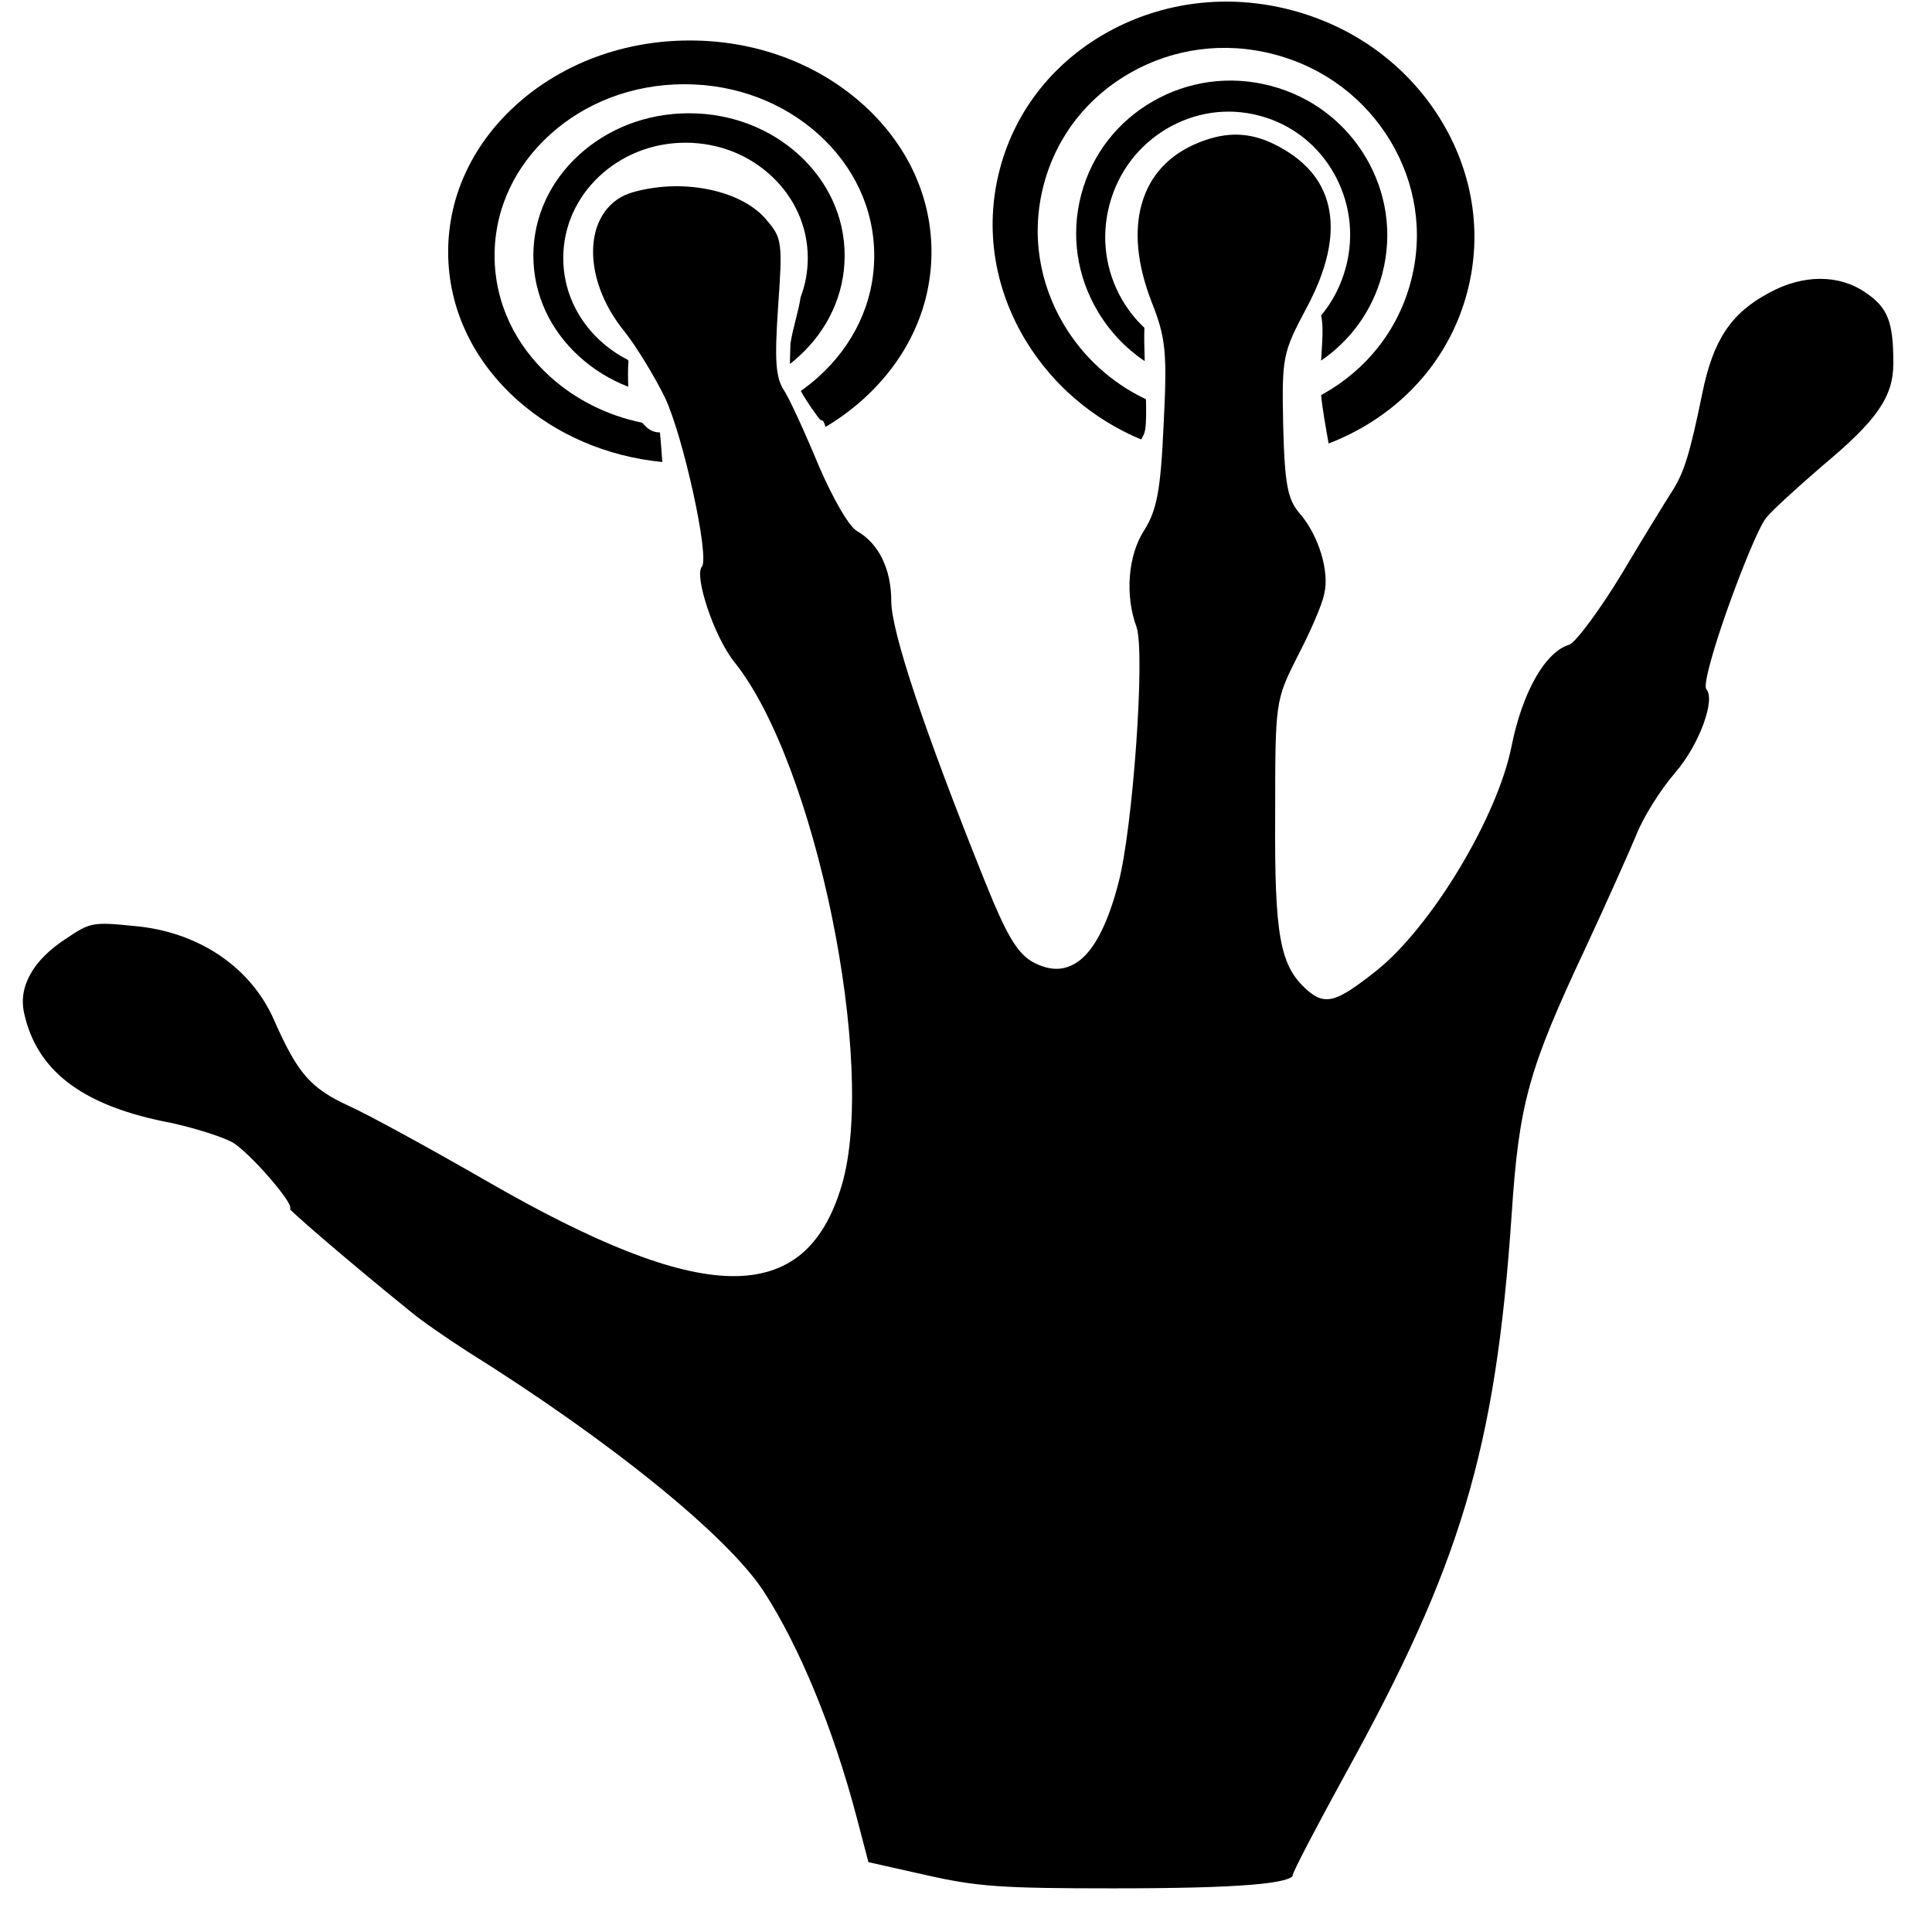
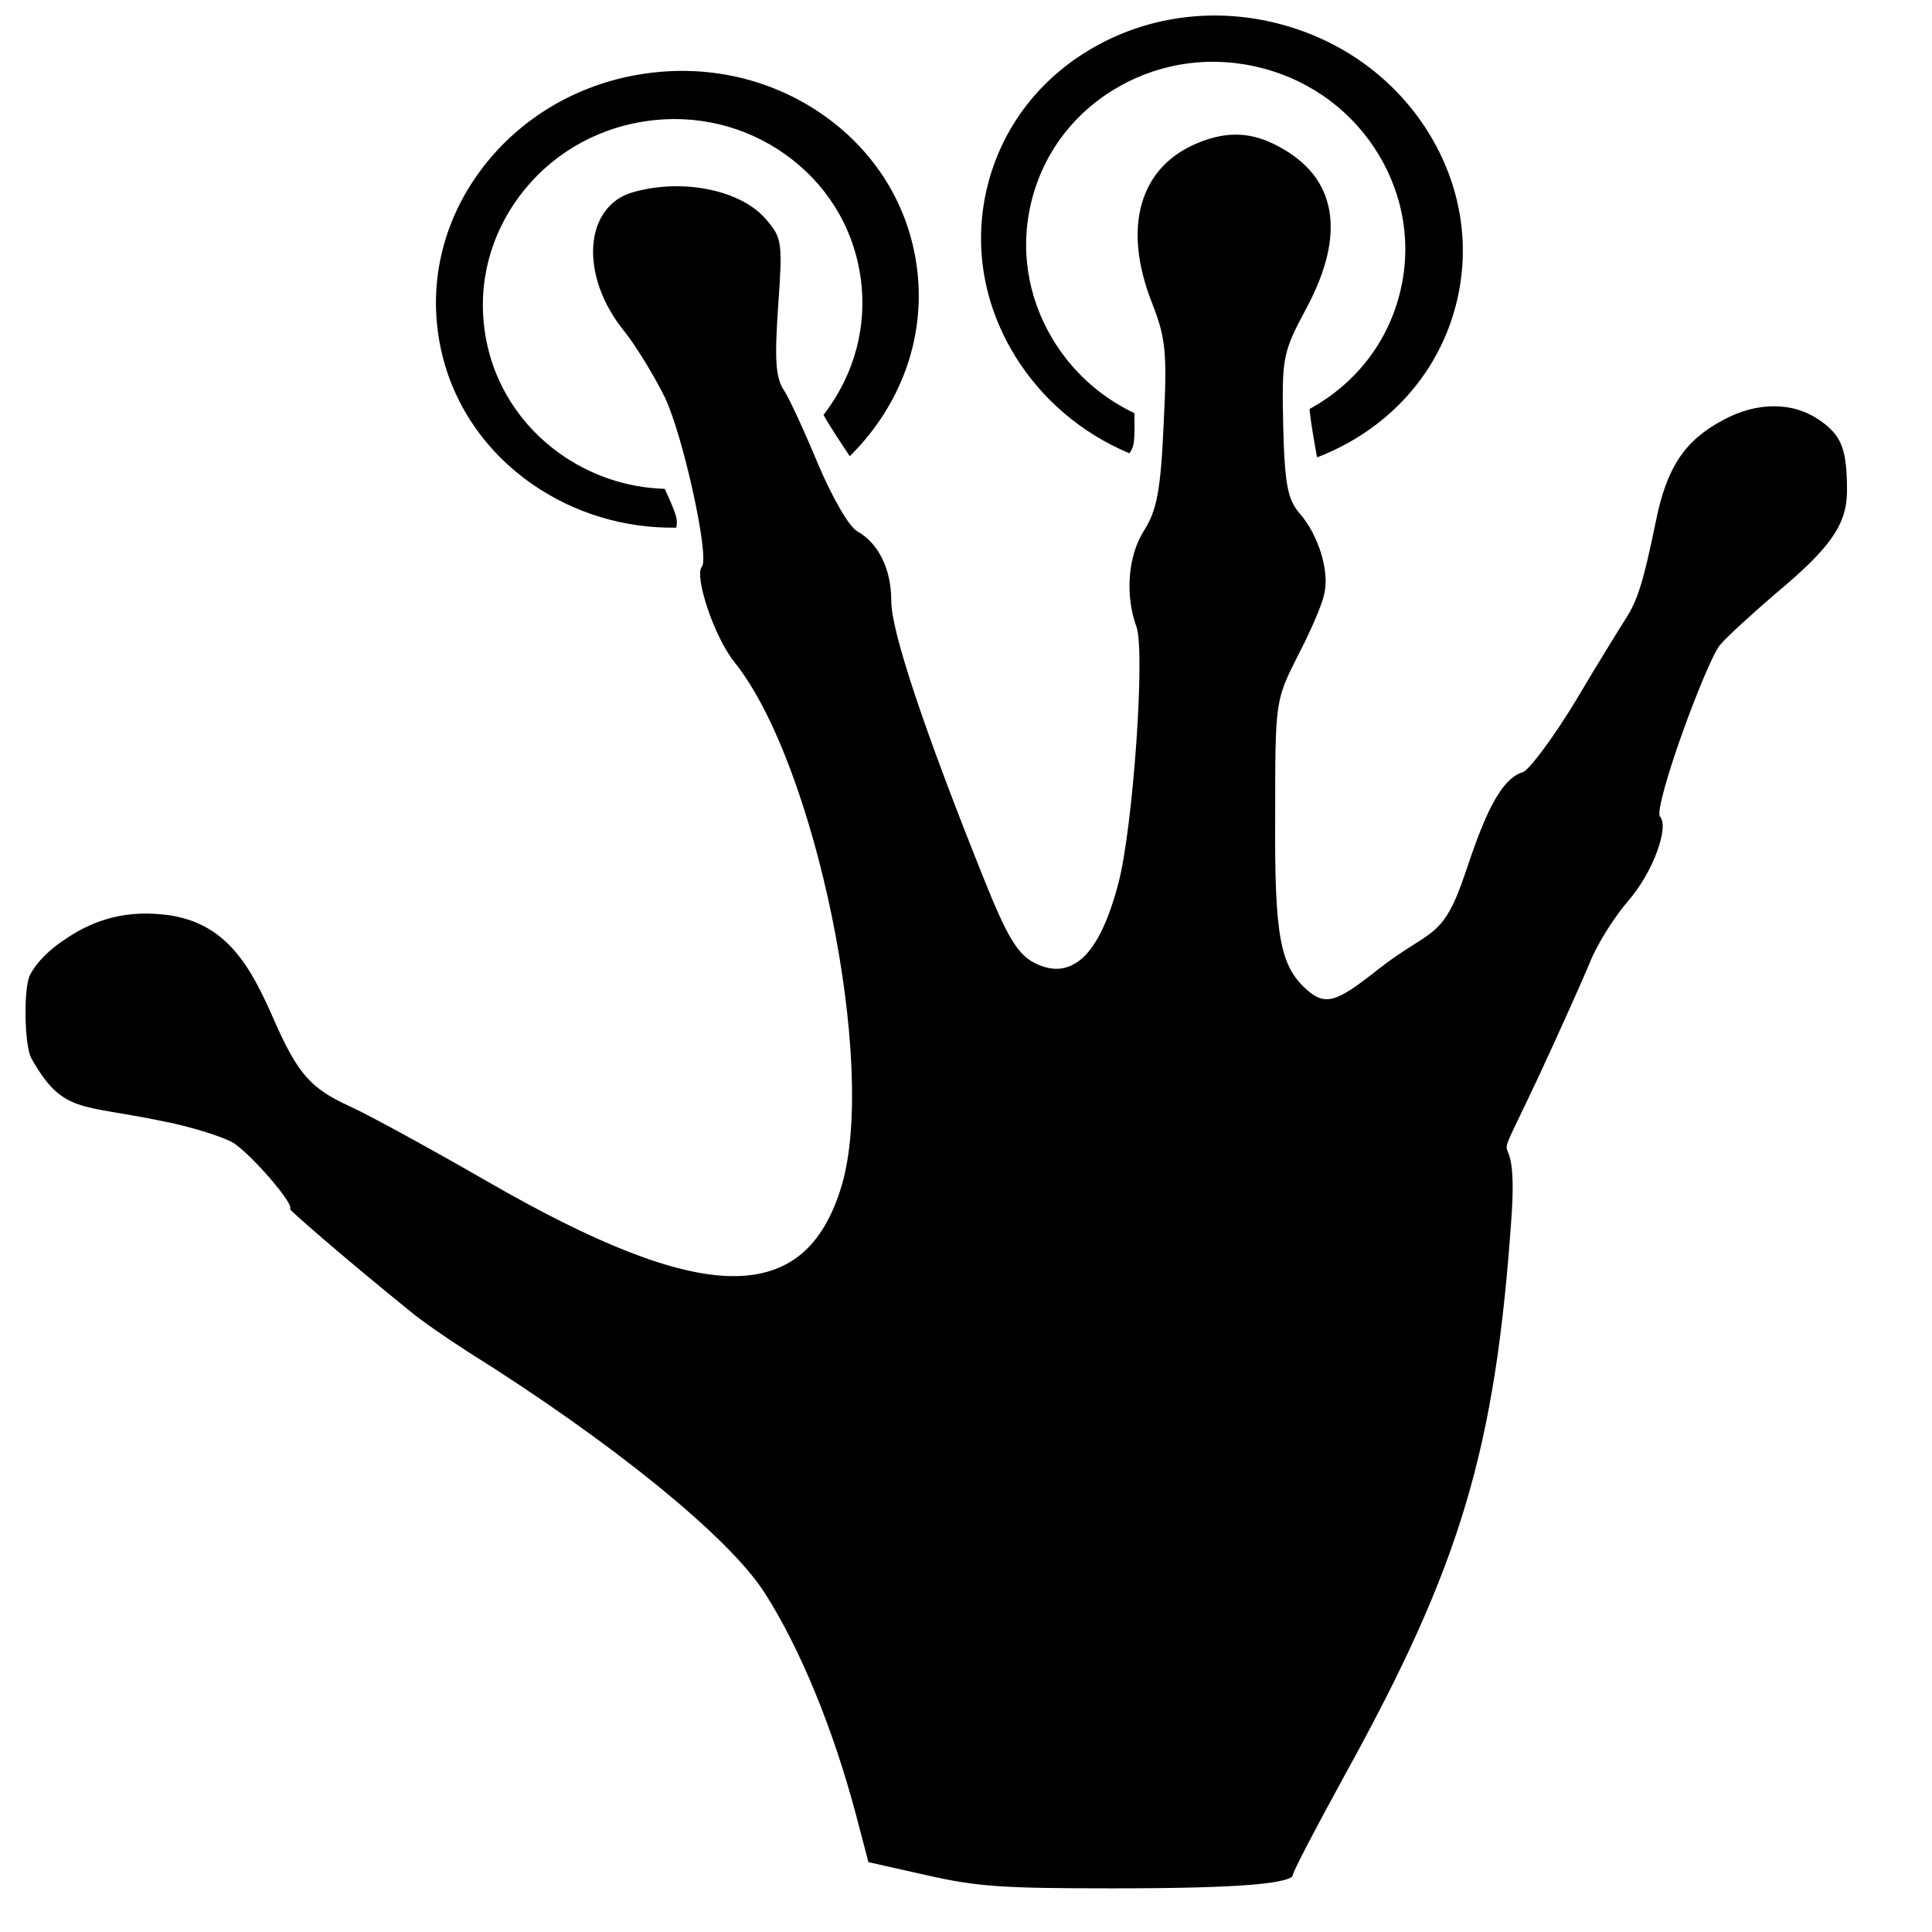
- <svg xmlns="http://www.w3.org/2000/svg" version="1.1" id="alien-fingering" x="0px" y="0px" viewBox="0 0 1000 1000" style="enable-background:new 0 0 1000 1000;">
-   <path d="M 662.111 75.97 C 677.042 84.039 685.58 95.031 688.042 108.992 C 690.512 123 686.728 139.71 676.387 159.159 C 663.874 182.604 663.437 184.642 664.181 220.317 C 664.947 251.187 666.58 258.676 672.743 265.782 C 682.463 276.954 688.384 295.977 685.355 307.665 C 684.256 313.241 677.873 327.762 671.466 339.983 C 660.08 362.621 660.027 363.144 660.027 422.611 C 659.657 483.958 662.477 499.876 676.237 512.13 C 680.728 516.259 684.853 518.181 690.204 516.691 C 695.353 515.255 701.978 510.709 712.207 502.616 C 740.669 480.057 775.235 422.97 782.48 385.747 C 788.087 358.102 799.883 337.265 812.392 333.641 C 815.661 332.257 828.034 315.879 839.776 296.409 C 851.103 277.293 862.795 258.495 865.445 254.304 C 871.548 244.913 874.639 235.181 881.074 203.753 C 886.665 176.137 895.836 162.152 915.652 151.579 C 924.583 146.701 933.539 144.333 942.158 144.333 C 950.759 144.333 958.715 146.664 965.723 151.514 C 977.23 159.335 979.988 166.678 979.988 188.018 C 979.988 205.364 971.564 217.535 943.336 241.035 C 930.859 251.802 917.55 263.85 914.09 268.095 C 910.245 273.146 901.67 294.13 894.483 314.249 C 887.298 334.37 881.534 354.209 883.133 356.602 C 885.664 359.519 884.718 366.501 881.642 374.908 C 878.554 383.349 873.271 392.751 866.912 400.136 C 859.306 408.873 850.159 423.653 846.712 432.707 C 842.936 441.664 831.24 467.927 820.668 490.632 C 791.174 553.467 786.219 570.977 782.422 628.755 C 774.132 750.279 756.061 810.142 696.035 918.825 C 681.301 945.73 669.093 968.98 669.093 970.704 C 669.093 971.087 668.967 971.244 668.242 971.709 C 667.437 972.226 666.252 972.691 664.477 973.162 C 660.859 974.124 655.364 974.911 647.729 975.543 C 632.418 976.81 608.862 977.406 575.823 977.406 C 518.449 977.406 505.744 976.527 479.397 970.563 L 449.493 963.847 L 443.235 939.972 C 431.126 894.183 413.686 852.198 395.509 824.026 C 376.883 795.208 316.272 746.029 242.175 699.667 C 231.991 693.101 218.44 683.871 212.441 678.826 C 195.261 664.935 179.22 651.498 167.607 641.528 C 161.806 636.546 157.117 632.436 153.948 629.57 C 152.367 628.141 151.177 627.032 150.416 626.279 C 150.311 626.177 150.218 626.084 150.134 625.998 C 150.172 625.923 150.206 625.852 150.224 625.789 C 150.346 625.383 150.269 624.761 150.11 624.269 C 149.815 623.379 149.111 622.109 148.17 620.679 C 146.31 617.85 143.306 614.021 139.914 610.08 C 133.135 602.205 124.553 593.626 120.076 591.137 C 114.312 588.106 98.28 582.97 83.854 580.259 C 41.792 571.409 19.204 553.89 12.597 524.898 C 10.903 517.764 12.016 510.954 15.661 504.344 C 19.32 497.711 25.461 491.536 34.059 485.933 C 46.655 477.364 48.144 477.167 69.136 479.264 C 102.84 482.149 129.852 500.672 141.824 527.908 C 153.974 555.541 160.701 563.285 180.544 572.399 C 191.081 577.159 223.136 594.764 252.215 611.494 C 308.01 643.659 349.111 660.069 378.52 660.521 C 393.311 660.749 405.438 656.871 414.803 649.033 C 424.147 641.216 431.001 629.283 435.674 613.56 C 454.194 551.16 421.994 394.417 379.96 342.491 C 374.731 335.868 369.537 324.822 366.154 314.645 C 362.782 304.483 361.2 295.66 363.363 293.215 C 367.226 287.728 353.674 225.937 344.194 205.81 C 338.883 195.011 329.743 179.956 323.663 172.135 C 311.478 157.361 306.152 140.981 307.085 127.23 C 307.548 120.386 309.534 114.394 313.077 109.53 C 316.61 104.678 321.46 101.163 327.974 99.385 C 341.411 95.673 355.549 95.547 368.063 98.318 C 380.556 101.083 391.104 106.632 397.347 114.553 C 404.784 123.244 405.042 126.473 402.773 158.365 C 400.886 186.211 401.349 195.474 405.958 202.31 C 408.948 207.031 416.837 224.286 423.629 240.705 C 430.829 257.488 439.33 272.573 443.74 274.991 C 454.853 281.335 461.324 294.628 461.324 311.143 C 461.324 326.839 478.384 378.125 510.128 457.05 C 520.735 483.413 526.272 492.952 534.027 497.635 C 538.892 500.383 543.688 501.712 548.05 501.419 C 552.429 501.123 556.692 499.171 560.411 495.764 C 567.741 489.053 573.91 476.151 578.853 457.234 C 586.422 428.752 592.828 337.599 588.268 324.551 C 582.253 308.318 583.719 287.532 592.326 274.32 C 598.82 263.982 600.786 253.577 602.305 219.443 C 604.193 182.31 603.401 174.936 596.192 156.578 C 588.481 136.839 586.924 119.384 591.076 105.137 C 595.215 90.932 604.85 80.214 620.125 73.934 C 635.346 67.706 648.022 68.273 662.111 75.97 Z" />
-   <path d="M 437.189 132.301 C 437.189 152.722 428.242 170.994 413.601 184.385 C 412.096 185.764 410.532 187.088 408.917 188.353 C 408.905 188.285 408.893 188.216 408.882 188.148 C 408.872 188.085 408.861 188.021 408.852 187.957 C 408.901 184.791 409.005 181.392 409.13 177.907 C 410.378 169.722 413.432 160.755 414.403 153.809 C 416.805 147.506 418.106 140.703 418.106 133.571 C 418.106 117.01 411.085 102.217 399.571 91.356 C 388.06 80.496 372.379 73.869 354.825 73.869 C 337.269 73.869 321.59 80.496 310.078 91.356 C 298.566 102.217 291.542 117.01 291.542 133.571 C 291.542 150.131 298.566 164.927 310.078 175.787 C 314.48 179.939 319.491 183.473 324.983 186.253 C 325.087 186.485 325.193 186.715 325.301 186.942 C 324.993 191.135 324.967 195.946 325.232 200.197 C 315.618 196.474 306.965 191.08 299.65 184.385 C 285.008 170.994 276.064 152.722 276.064 132.301 C 276.064 111.884 285.008 93.61 299.65 80.214 C 314.29 66.821 334.29 58.628 356.625 58.628 C 378.958 58.628 398.96 66.821 413.601 80.214 C 428.242 93.61 437.189 111.884 437.189 132.301 Z M 482.127 130.393 C 482.127 160.723 468.237 187.869 445.506 207.763 C 439.922 212.652 433.835 217.075 427.315 220.965 C 426.972 219.861 426.638 218.972 426.345 218.415 C 425.641 217.078 425.11 218.094 424.016 216.669 C 422.352 214.502 418.104 208.823 414.493 202.354 C 417.731 200.076 420.813 197.616 423.724 194.988 C 441.601 178.855 452.502 156.88 452.502 132.281 C 452.502 107.68 441.601 85.702 423.724 69.572 C 405.851 53.437 381.509 43.597 354.251 43.597 C 326.996 43.597 302.65 53.437 284.776 69.572 C 266.903 85.702 255.999 107.68 255.999 132.281 C 255.999 156.88 266.903 178.855 284.776 194.988 C 297.703 206.656 314.02 215.035 332.373 218.777 C 334.409 221.042 336.385 223.073 339.616 223.654 C 340.181 223.756 340.834 223.813 341.553 223.831 C 342.093 228.766 342.449 234.079 342.801 239.138 C 313.892 236.297 288.156 224.894 268.583 207.763 C 245.855 187.869 231.965 160.723 231.965 130.393 C 231.965 100.064 245.855 72.917 268.583 53.024 C 291.317 33.125 322.368 20.955 357.045 20.955 C 391.722 20.955 422.777 33.125 445.506 53.024 C 468.237 72.917 482.127 100.064 482.127 130.393 Z" />
-   <path d="M 715.427 141.843 C 710.397 160.879 698.924 176.297 683.795 186.654 C 684.325 177.655 685.148 169.245 683.81 163.307 C 689.664 156.26 694.107 147.831 696.628 138.291 C 701.19 121.026 698.478 103.81 690.338 89.545 C 682.201 75.282 668.866 64.366 651.895 59.882 C 634.921 55.396 617.937 58.299 603.815 66.681 C 589.693 75.063 578.826 88.691 574.264 105.956 C 569.701 123.222 572.416 140.442 580.554 154.705 C 583.727 160.264 587.687 165.315 592.346 169.674 C 592.156 174.118 592.289 180.298 592.505 186.917 C 582.428 180.139 574.158 171.252 568.104 161.004 C 557.637 143.303 554.023 121.968 559.649 100.678 C 565.274 79.392 578.956 62.626 596.803 52.4 C 614.647 42.178 636.24 38.746 657.834 44.452 C 679.426 50.158 696.507 63.81 706.972 81.513 C 717.436 99.22 721.052 120.557 715.427 141.843 Z M 759.4 151.335 C 751.044 182.955 730.136 207.708 702.678 222.642 C 697.854 225.266 692.847 227.577 687.688 229.554 C 686.147 220.82 684.486 211.784 683.809 204.495 C 684.254 204.253 684.697 204.007 685.139 203.758 C 706.867 191.505 723.461 171.38 730.238 145.734 C 737.015 120.087 732.531 94.388 719.691 73.005 C 706.856 51.617 686.033 35.139 659.679 28.175 C 633.329 21.212 607.08 25.251 585.354 37.506 C 563.63 49.755 547.033 69.883 540.256 95.531 C 533.479 121.176 537.967 146.873 550.802 168.259 C 560.615 184.609 575.102 198.094 593.158 206.648 C 593.308 213.168 593.287 218.754 592.817 221.908 C 592.368 224.92 591.4 226.138 590.589 227.451 C 565.354 216.854 545.1 199.125 531.627 177.44 C 515.134 150.893 509.184 119.043 517.54 87.422 C 525.895 55.802 546.803 31.049 574.258 16.116 C 601.719 1.178 635.092 -3.576 668.619 5.283 C 702.145 14.143 728.816 34.764 745.309 61.317 C 761.805 87.865 767.755 119.715 759.4 151.335 Z" />
+ <svg xmlns="http://www.w3.org/2000/svg" version="1.1" id="alien-fingering" x="0px" y="0px" viewBox="0 0 1000 1000">
+   <path d="M 662.111 75.97 C 677.042 84.039 685.58 95.031 688.042 108.992 C 690.512 123 686.728 139.71 676.387 159.159 C 663.874 182.604 663.437 184.642 664.181 220.317 C 664.947 251.187 666.58 258.676 672.743 265.782 C 682.463 276.954 688.384 295.977 685.355 307.665 C 684.256 313.241 677.873 327.762 671.466 339.983 C 660.08 362.621 660.027 363.144 660.027 422.611 C 659.657 483.958 662.477 499.876 676.237 512.13 C 680.728 516.259 684.853 518.181 690.204 516.691 C 695.353 515.255 701.978 510.709 712.207 502.616 C 740.669 480.057 746.458 487.718 758.499 451.694 C 767.441 424.941 775.902 403.212 788.411 399.588 C 791.68 398.204 804.053 381.826 815.795 362.356 C 827.122 343.24 838.814 324.442 841.464 320.251 C 847.567 310.86 850.658 301.128 857.093 269.7 C 862.684 242.084 871.855 228.099 891.671 217.526 C 900.602 212.648 909.558 210.28 918.177 210.28 C 926.778 210.28 934.734 212.611 941.742 217.461 C 953.249 225.282 956.007 232.625 956.007 253.965 C 956.007 271.311 947.583 283.482 919.355 306.982 C 906.878 317.749 893.569 329.797 890.109 334.042 C 886.264 339.093 877.689 360.077 870.502 380.196 C 863.317 400.317 857.553 420.156 859.152 422.549 C 861.683 425.466 860.737 432.448 857.661 440.855 C 854.573 449.296 849.29 458.698 842.931 466.083 C 835.325 474.82 826.178 489.6 822.731 498.654 C 818.955 507.611 807.259 533.874 796.687 556.579 C 767.193 619.414 786.219 570.977 782.422 628.755 C 774.132 750.279 756.061 810.142 696.035 918.825 C 681.301 945.73 669.093 968.98 669.093 970.704 C 669.093 971.087 668.967 971.244 668.242 971.709 C 667.437 972.226 666.252 972.691 664.477 973.162 C 660.859 974.124 655.364 974.911 647.729 975.543 C 632.418 976.81 608.862 977.406 575.823 977.406 C 518.449 977.406 505.744 976.527 479.397 970.563 L 449.493 963.847 L 443.235 939.972 C 431.126 894.183 413.686 852.198 395.509 824.026 C 376.883 795.208 316.272 746.029 242.175 699.667 C 231.991 693.101 218.44 683.871 212.441 678.826 C 195.261 664.935 179.22 651.498 167.607 641.528 C 161.806 636.546 157.117 632.436 153.948 629.57 C 152.367 628.141 151.177 627.032 150.416 626.279 C 150.311 626.177 150.218 626.084 150.134 625.998 C 150.172 625.923 150.206 625.852 150.224 625.789 C 150.346 625.383 150.269 624.761 150.11 624.269 C 149.815 623.379 149.111 622.109 148.17 620.679 C 146.31 617.85 143.306 614.021 139.914 610.08 C 133.135 602.205 124.553 593.626 120.076 591.137 C 114.312 588.106 98.28 582.97 83.854 580.259 C 41.792 571.409 32.393 576.672 16.194 547.68 C 12.618 541.279 12.016 510.954 15.661 504.344 C 19.32 497.711 25.461 491.536 34.059 485.933 C 46.655 477.364 62.532 471.172 83.524 473.269 C 117.228 476.154 129.852 500.672 141.824 527.908 C 153.974 555.541 160.701 563.285 180.544 572.399 C 191.081 577.159 223.136 594.764 252.215 611.494 C 308.01 643.659 349.111 660.069 378.52 660.521 C 393.311 660.749 405.438 656.871 414.803 649.033 C 424.147 641.216 431.001 629.283 435.674 613.56 C 454.194 551.16 421.994 394.417 379.96 342.491 C 374.731 335.868 369.537 324.822 366.154 314.645 C 362.782 304.483 361.2 295.66 363.363 293.215 C 367.226 287.728 353.674 225.937 344.194 205.81 C 338.883 195.011 329.743 179.956 323.663 172.135 C 311.478 157.361 306.152 140.981 307.085 127.23 C 307.548 120.386 309.534 114.394 313.077 109.53 C 316.61 104.678 321.46 101.163 327.974 99.385 C 341.411 95.673 355.549 95.547 368.063 98.318 C 380.556 101.083 391.104 106.632 397.347 114.553 C 404.784 123.244 405.042 126.473 402.773 158.365 C 400.886 186.211 401.349 195.474 405.958 202.31 C 408.948 207.031 416.837 224.286 423.629 240.705 C 430.829 257.488 439.33 272.573 443.74 274.991 C 454.853 281.335 461.324 294.628 461.324 311.143 C 461.324 326.839 478.384 378.125 510.128 457.05 C 520.735 483.413 526.272 492.952 534.027 497.635 C 538.892 500.383 543.688 501.712 548.05 501.419 C 552.429 501.123 556.692 499.171 560.411 495.764 C 567.741 489.053 573.91 476.151 578.853 457.234 C 586.422 428.752 592.828 337.599 588.268 324.551 C 582.253 308.318 583.719 287.532 592.326 274.32 C 598.82 263.982 600.786 253.577 602.305 219.443 C 604.193 182.31 603.401 174.936 596.192 156.578 C 588.481 136.839 586.924 119.384 591.076 105.137 C 595.215 90.932 604.85 80.214 620.125 73.934 C 635.346 67.706 648.022 68.273 662.111 75.97 Z" />
+   <path d="M 753.405 158.53 C 745.049 190.15 724.141 214.903 696.683 229.837 C 691.859 232.461 686.852 234.772 681.693 236.749 C 680.152 228.015 678.491 218.979 677.814 211.69 C 678.259 211.448 678.702 211.202 679.144 210.953 C 700.872 198.7 717.466 178.575 724.243 152.929 C 731.02 127.282 726.536 101.583 713.696 80.2 C 700.861 58.812 680.038 42.334 653.684 35.37 C 627.334 28.407 601.085 32.446 579.359 44.701 C 557.635 56.95 541.038 77.078 534.261 102.726 C 527.484 128.371 531.972 154.068 544.807 175.454 C 554.62 191.804 569.107 205.289 587.163 213.843 C 587.313 220.363 587.292 225.949 586.822 229.103 C 586.373 232.115 585.405 233.333 584.594 234.646 C 559.359 224.049 539.105 206.32 525.632 184.635 C 509.139 158.088 503.189 126.238 511.545 94.617 C 519.9 62.997 540.808 38.244 568.263 23.311 C 595.724 8.373 629.097 3.619 662.624 12.478 C 696.15 21.338 722.821 41.959 739.314 68.512 C 755.81 95.06 761.76 126.91 753.405 158.53 Z" />
+   <path d="M 469.851 187.221 C 461.495 218.841 440.587 243.594 413.129 258.528 C 408.305 261.152 403.298 263.463 398.139 265.44 C 396.598 256.706 394.937 247.67 394.26 240.381 C 394.705 240.139 395.148 239.893 395.59 239.644 C 417.318 227.391 433.912 207.266 440.689 181.62 C 447.466 155.973 442.982 130.274 430.142 108.891 C 417.307 87.503 396.484 71.025 370.13 64.061 C 343.78 57.098 317.531 61.137 295.805 73.392 C 274.081 85.641 257.484 105.769 250.707 131.417 C 243.93 157.062 248.418 182.759 261.253 204.145 C 271.066 220.495 285.553 233.98 303.609 242.534 C 303.759 249.054 303.738 254.64 303.268 257.794 C 302.819 260.806 301.851 262.024 301.04 263.337 C 275.805 252.74 255.551 235.011 242.078 213.326 C 225.585 186.779 219.635 154.929 227.991 123.308 C 236.346 91.688 257.254 66.935 284.709 52.002 C 312.17 37.064 345.543 32.31 379.07 41.169 C 412.596 50.029 439.267 70.65 455.76 97.203 C 472.256 123.751 478.206 155.601 469.851 187.221 Z" transform="matrix(0.916168, -0.400795, 0.400795, 0.916168, -31.30112, 152.5109)" />
</svg>
